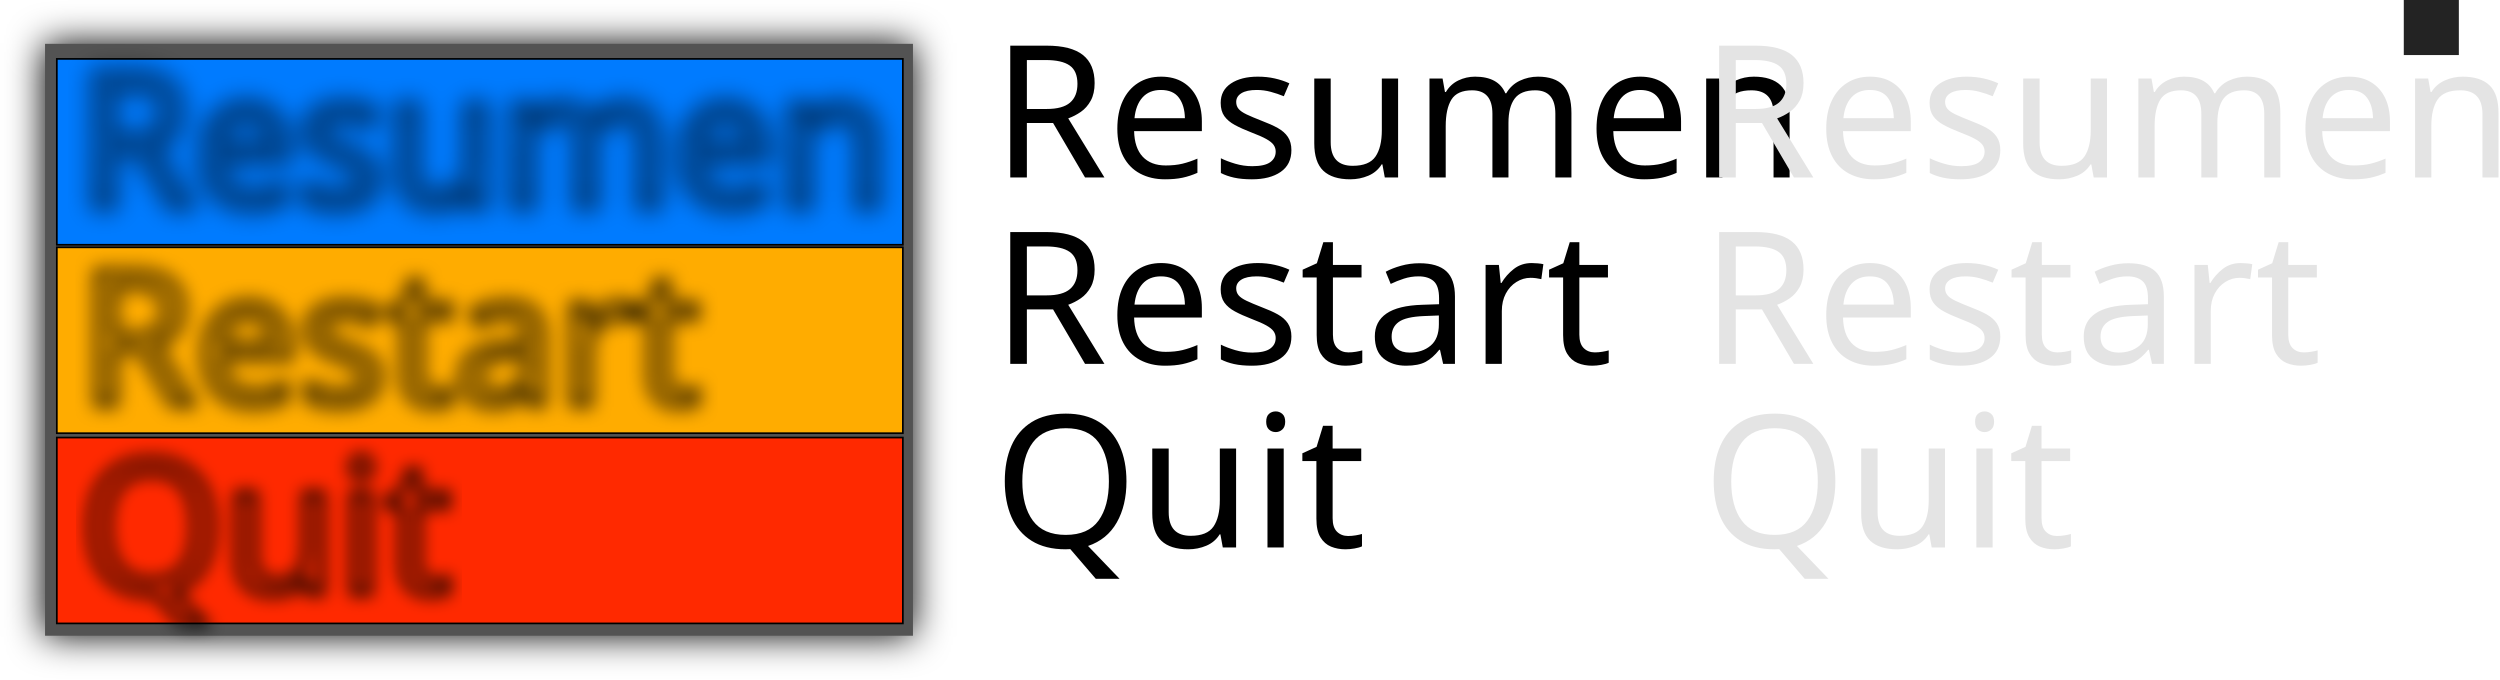
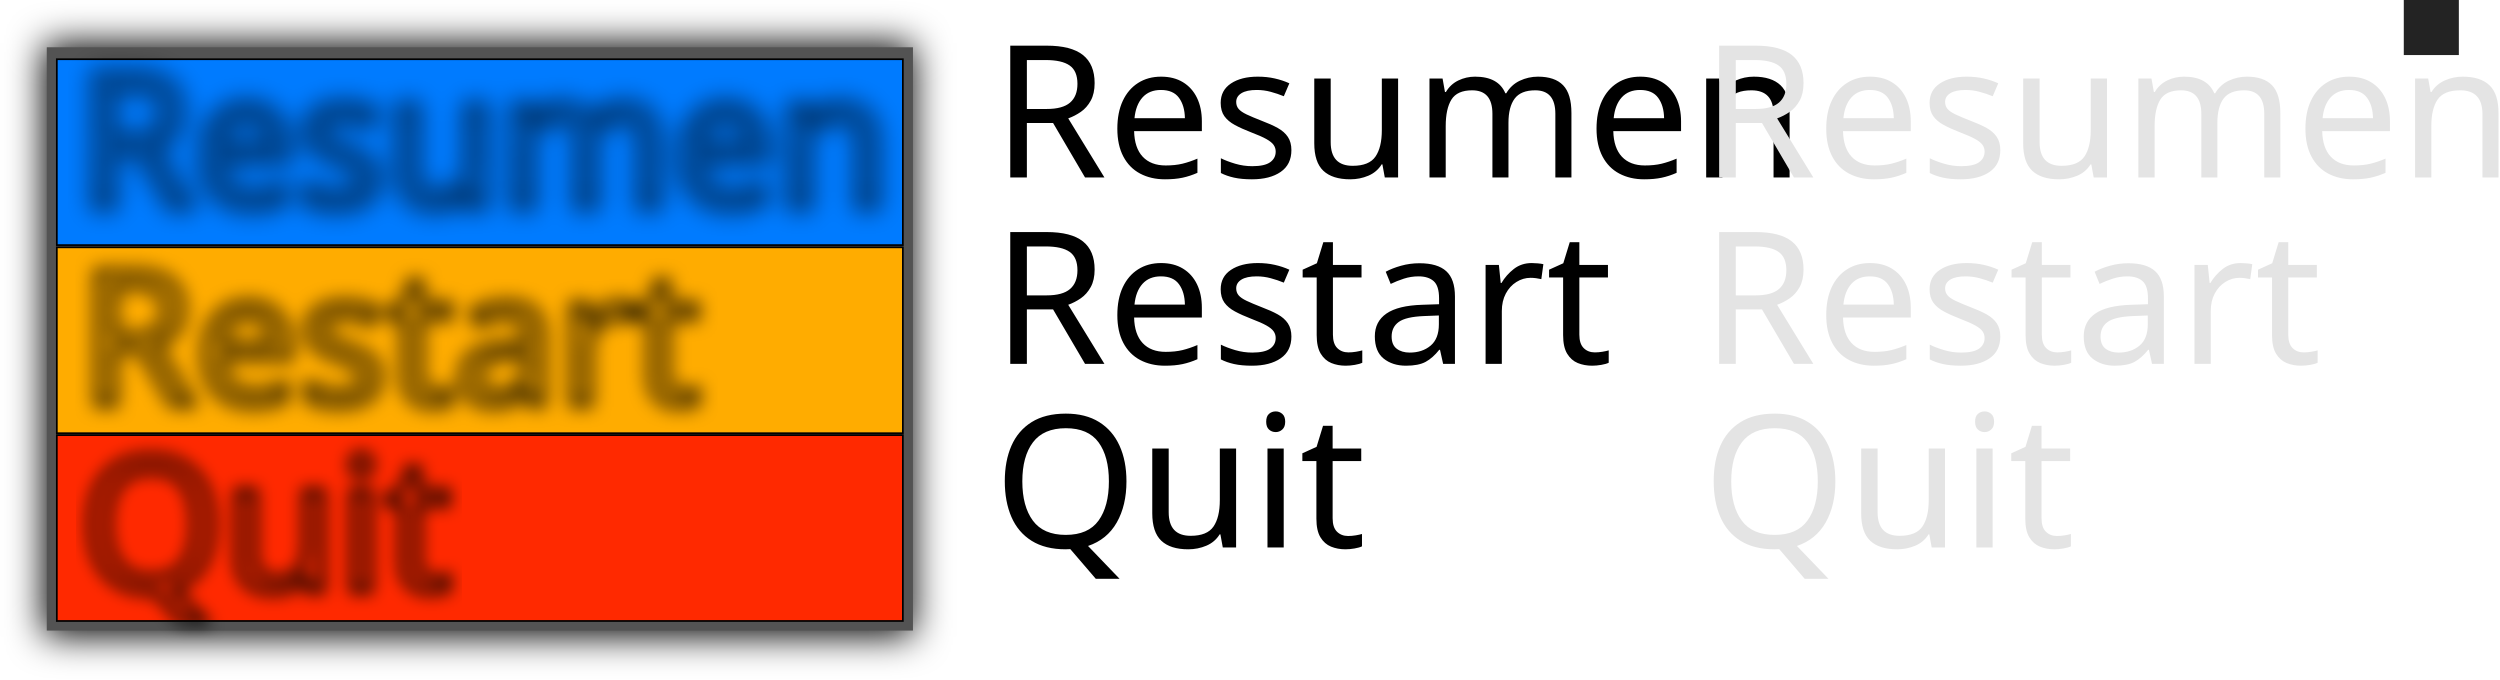
<svg xmlns="http://www.w3.org/2000/svg" width="1452.952" height="394.947" viewBox="0 0 1452.952 394.947" id="svg2" version="1.1">
  <defs id="defs4">
    <filter style="color-interpolation-filters:sRGB" id="filter4203" x="-0.035" width="1.07" y="-0.216" height="1.432">
      <feGaussianBlur stdDeviation="8.98" id="feGaussianBlur4205" />
    </filter>
    <filter style="color-interpolation-filters:sRGB" id="filter4535" x="-0.038" width="1.076" y="-0.14" height="1.281">
      <feGaussianBlur stdDeviation="6.094" id="feGaussianBlur4537" />
    </filter>
    <filter style="color-interpolation-filters:sRGB" id="filter4271" x="-0.037" width="1.073" y="-0.168" height="1.336">
      <feGaussianBlur stdDeviation="7.004" id="feGaussianBlur4273" />
    </filter>
    <filter style="color-interpolation-filters:sRGB" id="filter7019" x="-0.05" width="1.101" y="-0.074" height="1.148">
      <feGaussianBlur stdDeviation="10.614" id="feGaussianBlur7021" />
    </filter>
  </defs>
  <g id="layer1" transform="translate(0,-657.4152)">
    <rect y="682.889" x="25.473" height="344" width="505.115" id="rect7009" style="opacity:1;fill:#000000;fill-opacity:1;stroke:none;stroke-width:1;stroke-miterlimit:4;stroke-dasharray:none;stroke-opacity:1;filter:url(#filter7019)" />
-     <rect style="opacity:1;fill:#535353;fill-opacity:1;stroke:none;stroke-width:1;stroke-miterlimit:4;stroke-dasharray:none;stroke-opacity:1" id="rect7013-3" width="504.408" height="344" x="26.181" y="682.889" />
+     <rect style="opacity:1;fill:#535353;fill-opacity:1;stroke:none;stroke-width:1;stroke-miterlimit:4;stroke-dasharray:none;stroke-opacity:1" id="rect7013-3" width="503.408" height="339" x="27.181" y="684.889" />
    <rect style="fill:#ffac00;fill-opacity:1;stroke:#000000;stroke-width:1;stroke-miterlimit:4;stroke-dasharray:none;stroke-opacity:1" id="rect3063-4-3-1-8" width="491.702" height="108.025" x="33.022" y="801.159" />
    <text id="text4267" y="707.2" x="1430.538" style="font-style:normal;font-weight:normal;font-size:40px;line-height:125%;font-family:Sans;letter-spacing:0px;word-spacing:0px;fill:none;fill-opacity:1;stroke:#000000;stroke-width:5;stroke-miterlimit:4;stroke-dasharray:none;stroke-opacity:1;filter:url(#filter4271)" xml:space="preserve" transform="matrix(0.7450025,0,0,0.7450025,-1019.367,365.2099)">
      <tspan style="font-style:normal;font-variant:normal;font-weight:normal;font-stretch:normal;font-size:144px;font-family:saxMono;-inkscape-font-specification:saxMono;fill:none;stroke:#000000;stroke-width:5;stroke-miterlimit:4;stroke-dasharray:none;stroke-opacity:1" y="707.2" x="1430.538" id="tspan4269">Restart</tspan>
    </text>
    <text xml:space="preserve" style="font-style:normal;font-weight:normal;font-size:29.8px;line-height:125%;font-family:Sans;letter-spacing:0px;word-spacing:0px;fill:#000000;fill-opacity:1;stroke:none" x="576.74" y="868.873" id="text4050-6" transform="scale(0.9999977,1.000002)">
      <tspan id="tspan4052-7" x="576.74" y="868.873" style="font-style:normal;font-variant:normal;font-weight:normal;font-stretch:normal;font-size:107.28px;font-family:saxMono;-inkscape-font-specification:saxMono">Restart</tspan>
    </text>
-     <rect style="fill:#ff2900;fill-opacity:1;stroke:#000000;stroke-width:1;stroke-miterlimit:4;stroke-dasharray:none;stroke-opacity:1" id="rect3063-4-3-1" width="491.702" height="108.025" x="33.022" y="911.711" />
-     <text id="text4531" y="870.742" x="368.991" style="font-style:normal;font-weight:normal;font-size:40px;line-height:125%;font-family:Sans;letter-spacing:0px;word-spacing:0px;fill:none;fill-opacity:1;stroke:#000000;stroke-width:5;stroke-miterlimit:4;stroke-dasharray:none;stroke-opacity:1;filter:url(#filter4535)" xml:space="preserve" transform="matrix(0.7450025,0,0,0.7450025,-228.9189,353.1817)">
+     <rect style="fill:#ff2900;fill-opacity:1;stroke:#000000;stroke-width:1;stroke-miterlimit:4;stroke-dasharray:none;stroke-opacity:1" id="rect3063-4-3-1" width="491.702" height="108.025" x="33.022" y="910.297" />
+     <text id="text4531" y="870.742" x="368.991" style="font-style:normal;font-weight:normal;font-size:40px;line-height:125%;font-family:Sans;letter-spacing:0px;word-spacing:0px;fill:none;fill-opacity:1;stroke:#000000;stroke-width:5;stroke-miterlimit:4;stroke-dasharray:none;stroke-opacity:1;filter:url(#filter4535)" xml:space="preserve" transform="matrix(0.7450025,0,0,0.7450025,-228.9189,351.7675)">
      <tspan style="font-style:normal;font-variant:normal;font-weight:normal;font-stretch:normal;font-size:144px;font-family:saxMono;-inkscape-font-specification:saxMono;fill:none;stroke:#000000;stroke-width:5;stroke-miterlimit:4;stroke-dasharray:none;stroke-opacity:1" y="870.742" x="368.991" id="tspan4533">Quit</tspan>
    </text>
    <text xml:space="preserve" style="font-style:normal;font-weight:normal;font-size:29.8px;line-height:125%;font-family:Sans;letter-spacing:0px;word-spacing:0px;fill:#000000;fill-opacity:1;stroke:none" x="577.42" y="975.58" id="text4050-57">
      <tspan id="tspan4052-734" x="577.42" y="975.58" style="font-style:normal;font-variant:normal;font-weight:normal;font-stretch:normal;font-size:107.28px;font-family:saxMono;-inkscape-font-specification:saxMono">Quit</tspan>
    </text>
-     <rect style="fill:#007bff;fill-opacity:1;stroke:#000000;stroke-width:1;stroke-miterlimit:4;stroke-dasharray:none;stroke-opacity:1" id="rect3063-4-3-1-72" width="491.702" height="108.025" x="33.022" y="691.643" />
-     <text id="text4199" y="561.791" x="1429.062" style="font-style:normal;font-weight:normal;font-size:40px;line-height:125%;font-family:Sans;letter-spacing:0px;word-spacing:0px;fill:none;fill-opacity:1;stroke:#000000;stroke-width:5;stroke-miterlimit:4;stroke-dasharray:none;stroke-opacity:1;filter:url(#filter4203)" xml:space="preserve" transform="matrix(0.7450025,0,0,0.7450025,-1019.367,358.3175)">
+     <rect style="fill:#007bff;fill-opacity:1;stroke:#000000;stroke-width:1;stroke-miterlimit:4;stroke-dasharray:none;stroke-opacity:1" id="rect3063-4-3-1-72" width="491.702" height="108.025" x="33.022" y="691.837" />
+     <text id="text4199" y="561.791" x="1429.062" style="font-style:normal;font-weight:normal;font-size:40px;line-height:125%;font-family:Sans;letter-spacing:0px;word-spacing:0px;fill:none;fill-opacity:1;stroke:#000000;stroke-width:5;stroke-miterlimit:4;stroke-dasharray:none;stroke-opacity:1;filter:url(#filter4203)" xml:space="preserve" transform="matrix(0.7450025,0,0,0.7450025,-1019.367,358.5108)">
      <tspan style="font-style:normal;font-variant:normal;font-weight:normal;font-stretch:normal;font-size:144px;font-family:saxMono;-inkscape-font-specification:saxMono;fill:none;stroke:#000000;stroke-width:5;stroke-miterlimit:4;stroke-dasharray:none;stroke-opacity:1" y="561.791" x="1429.062" id="tspan4201">Resumen</tspan>
    </text>
    <text xml:space="preserve" style="font-style:normal;font-weight:normal;font-size:29.8px;line-height:125%;font-family:Sans;letter-spacing:0px;word-spacing:0px;fill:#000000;fill-opacity:1;stroke:none" x="576.739" y="760.546" id="text4050">
      <tspan id="tspan4052" x="576.739" y="760.546" style="font-style:normal;font-variant:normal;font-weight:normal;font-stretch:normal;font-size:107.28px;font-family:saxMono;-inkscape-font-specification:saxMono">Resumen</tspan>
    </text>
    <text id="text6248" y="868.876" x="988.739" style="font-style:normal;font-weight:normal;font-size:29.8px;line-height:125%;font-family:Sans;letter-spacing:0px;word-spacing:0px;fill:#e4e4e4;fill-opacity:1;stroke:none" xml:space="preserve">
      <tspan style="font-style:normal;font-variant:normal;font-weight:normal;font-stretch:normal;font-size:107.28px;font-family:saxMono;-inkscape-font-specification:saxMono;fill:#e4e4e4;fill-opacity:1" y="868.876" x="988.739" id="tspan6250">Restart</tspan>
    </text>
    <text id="text6252" y="975.58" x="989.42" style="font-style:normal;font-weight:normal;font-size:29.8px;line-height:125%;font-family:Sans;letter-spacing:0px;word-spacing:0px;fill:#e4e4e4;fill-opacity:1;stroke:none" xml:space="preserve">
      <tspan style="font-style:normal;font-variant:normal;font-weight:normal;font-stretch:normal;font-size:107.28px;font-family:saxMono;-inkscape-font-specification:saxMono;fill:#e4e4e4;fill-opacity:1" y="975.58" x="989.42" id="tspan6254">Quit</tspan>
    </text>
    <text id="text6256" y="760.546" x="988.739" style="font-style:normal;font-weight:normal;font-size:29.8px;line-height:125%;font-family:Sans;letter-spacing:0px;word-spacing:0px;fill:#e4e4e4;fill-opacity:1;stroke:none" xml:space="preserve">
      <tspan style="font-style:normal;font-variant:normal;font-weight:normal;font-stretch:normal;font-size:107.28px;font-family:saxMono;-inkscape-font-specification:saxMono;fill:#e4e4e4;fill-opacity:1" y="760.546" x="988.739" id="tspan6258">Resumen</tspan>
    </text>
    <rect y="657.415" x="1397.035" height="32" width="32" id="rect5791" style="opacity:1;fill:#000000;fill-opacity:0.863;stroke:none" />
  </g>
</svg>
